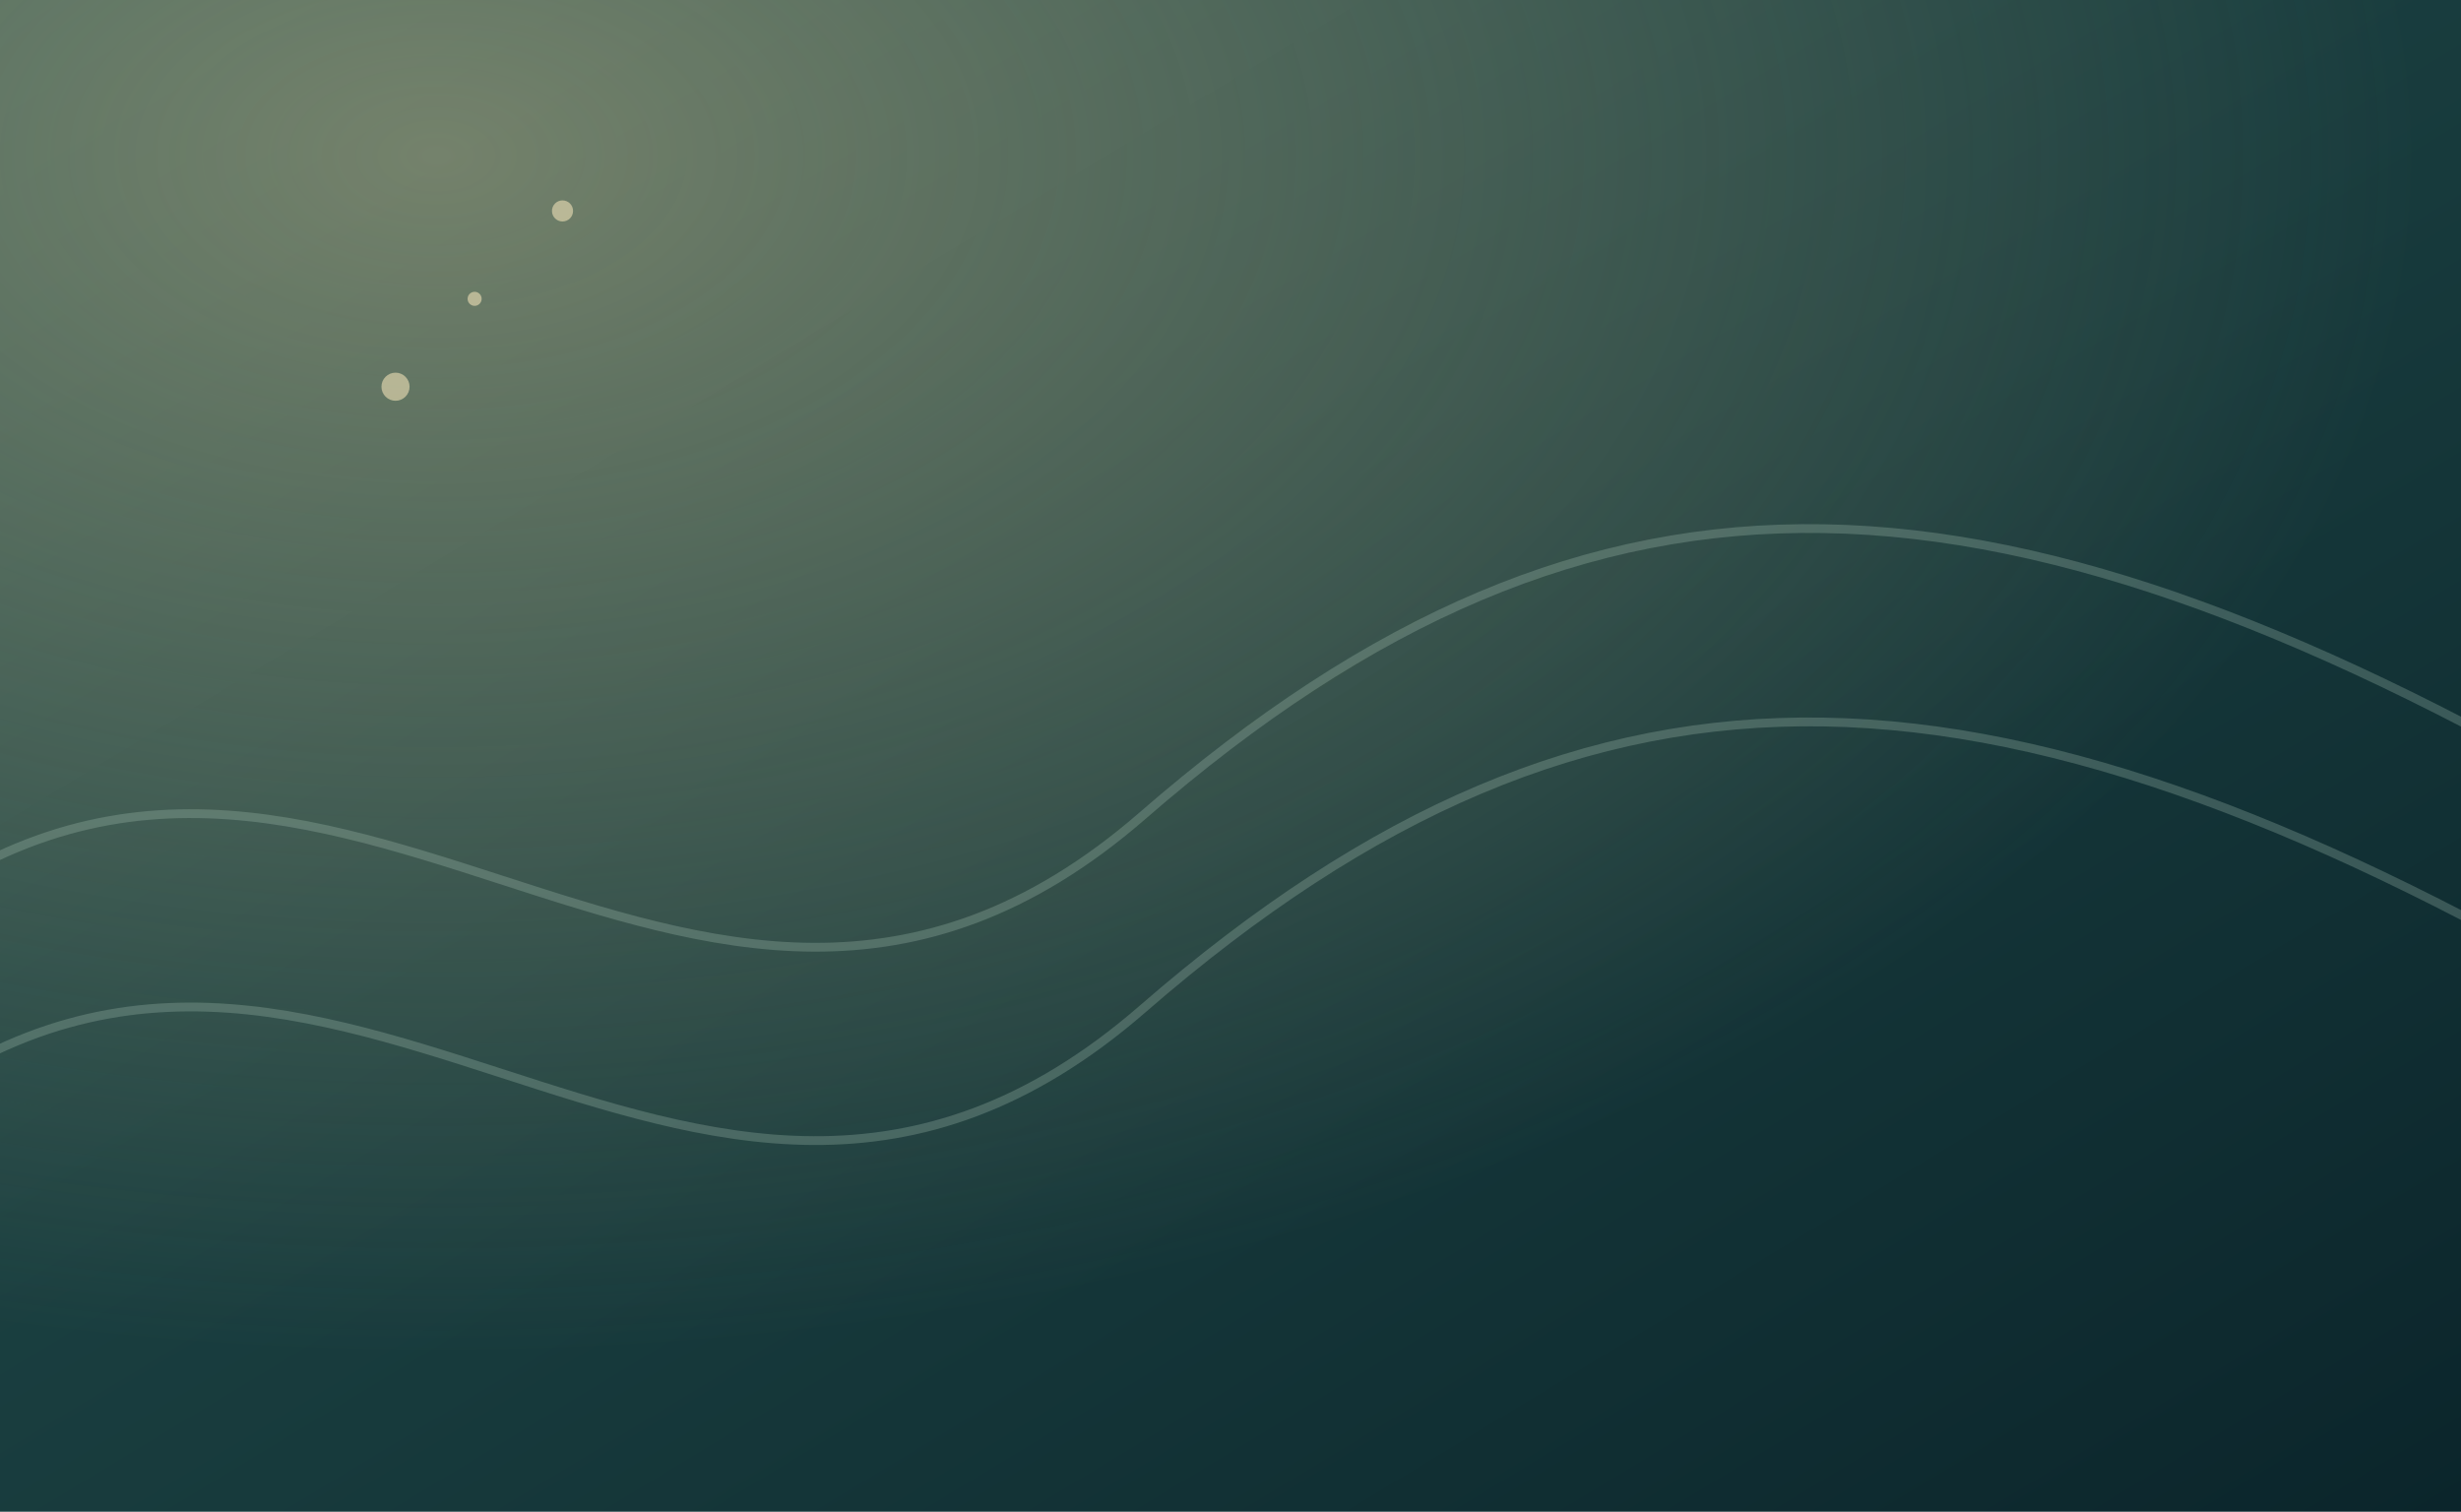
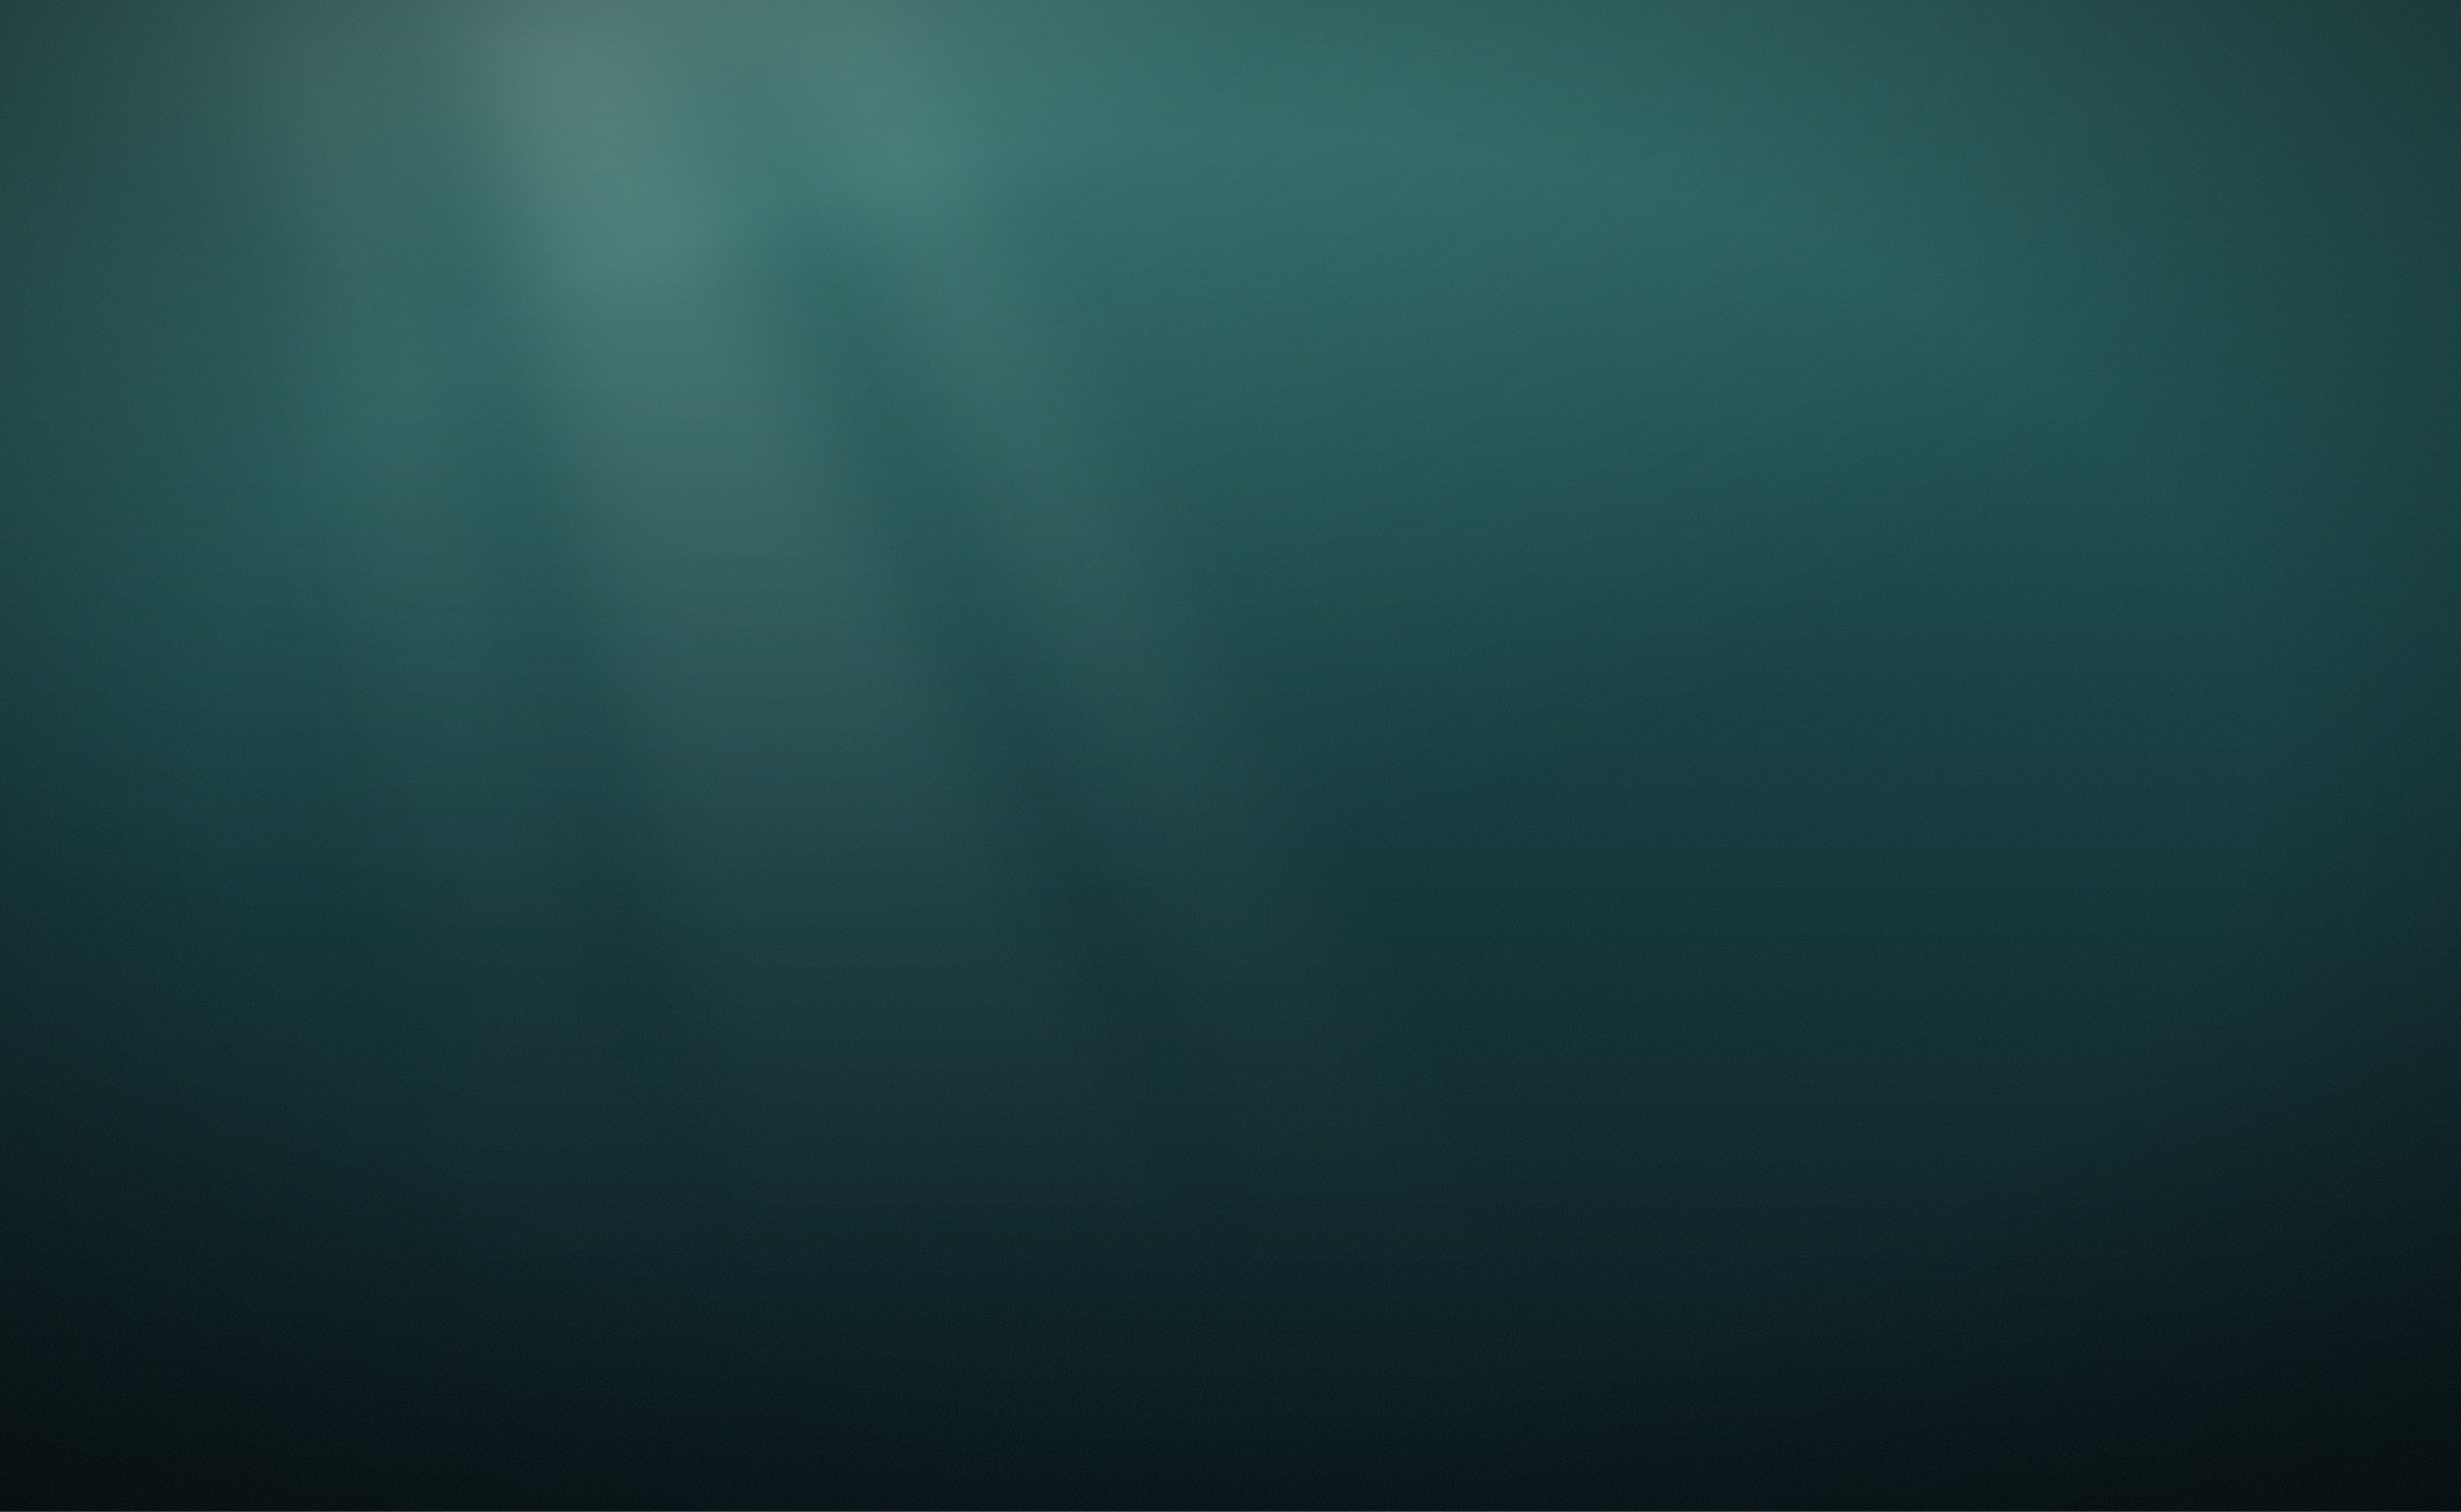
- <svg xmlns="http://www.w3.org/2000/svg" viewBox="0 0 1400 860">
+ <svg xmlns="http://www.w3.org/2000/svg" viewBox="0 0 1400 860" role="img" aria-labelledby="u2t u2d">
  <defs>
-     <linearGradient id="a" x1="0" y1="0" x2="1" y2="1">
-       <stop stop-color="#244f4d" />
-       <stop offset=".55" stop-color="#173a3c" />
-       <stop offset="1" stop-color="#0b252b" />
+     <linearGradient id="u2a" x1="0" y1="0" x2="0" y2="1">
+       <stop offset="0" stop-color="#2b6765" />
+       <stop offset="0.45" stop-color="#153f42" />
+       <stop offset="1" stop-color="#061519" />
    </linearGradient>
-     <radialGradient id="b" cx=".18" cy=".1" r=".8">
-       <stop stop-color="#d6c494" stop-opacity=".46" />
-       <stop offset="1" stop-color="#d6c494" stop-opacity="0" />
+     <radialGradient id="u2b" cx="0.25" cy="-.08" r=".7">
+       <stop offset="0" stop-color="#bfe6d6" stop-opacity="0.5" />
+       <stop offset="0.4" stop-color="#6fb0a4" stop-opacity="0.16" />
+       <stop offset="1" stop-color="#6fb0a4" stop-opacity="0" />
    </radialGradient>
+     <linearGradient id="u2s" x1="0" y1="0" x2="0" y2="1">
+       <stop offset="0" stop-color="#d8f2e4" stop-opacity="0.5" />
+       <stop offset="1" stop-color="#d8f2e4" stop-opacity="0" />
+     </linearGradient>
+     <filter id="u2f" x="-50%" y="-10%" width="200%" height="120%">
+       <feGaussianBlur stdDeviation="25" />
+     </filter>
+     <radialGradient id="u2v" cx=".5" cy=".5" r=".75">
+       <stop offset="0.55" stop-color="#000" stop-opacity="0" />
+       <stop offset="1" stop-color="#000" stop-opacity="0.55" />
+     </radialGradient>
+     <filter id="u2g" x="0" y="0" width="100%" height="100%">
+       <feTurbulence type="fractalNoise" baseFrequency=".85" numOctaves="2" stitchTiles="stitch" />
+       <feColorMatrix values="0 0 0 0 .5 0 0 0 0 .5 0 0 0 0 .5 0 0 0 1.4 -.35" />
+     </filter>
  </defs>
-   <rect width="1400" height="860" fill="url(#a)" />
-   <rect width="1400" height="860" fill="url(#b)" />
-   <path d="M-80 540C180 310 390 690 650 464s490-210 850 2M-80 650c260-230 470 150 730-76s490-210 850 2" fill="none" stroke="#b9d7c5" stroke-opacity=".25" stroke-width="5" />
-   <g fill="#e6d9b1" fill-opacity=".64">
-     <circle cx="225" cy="220" r="8" />
-     <circle cx="270" cy="170" r="4" />
-     <circle cx="320" cy="120" r="6" />
+   <rect width="1400" height="860" fill="url(#u2a)" />
+   <rect width="1400" height="860" fill="url(#u2b)" />
+   <g filter="url(#u2f)">
+     <path d="M266 0H350L694 731H426Z" fill="url(#u2s)" opacity="0.3" />
+     <path d="M455 0H497L851 731H717Z" fill="url(#u2s)" opacity="0.18" />
+     <path d="M147 0H189L403 731H269Z" fill="url(#u2s)" opacity="0.14" />
  </g>
+   <rect width="1400" height="860" fill="url(#u2v)" />
+   <rect width="1400" height="860" filter="url(#u2g)" opacity=".08" />
</svg>
